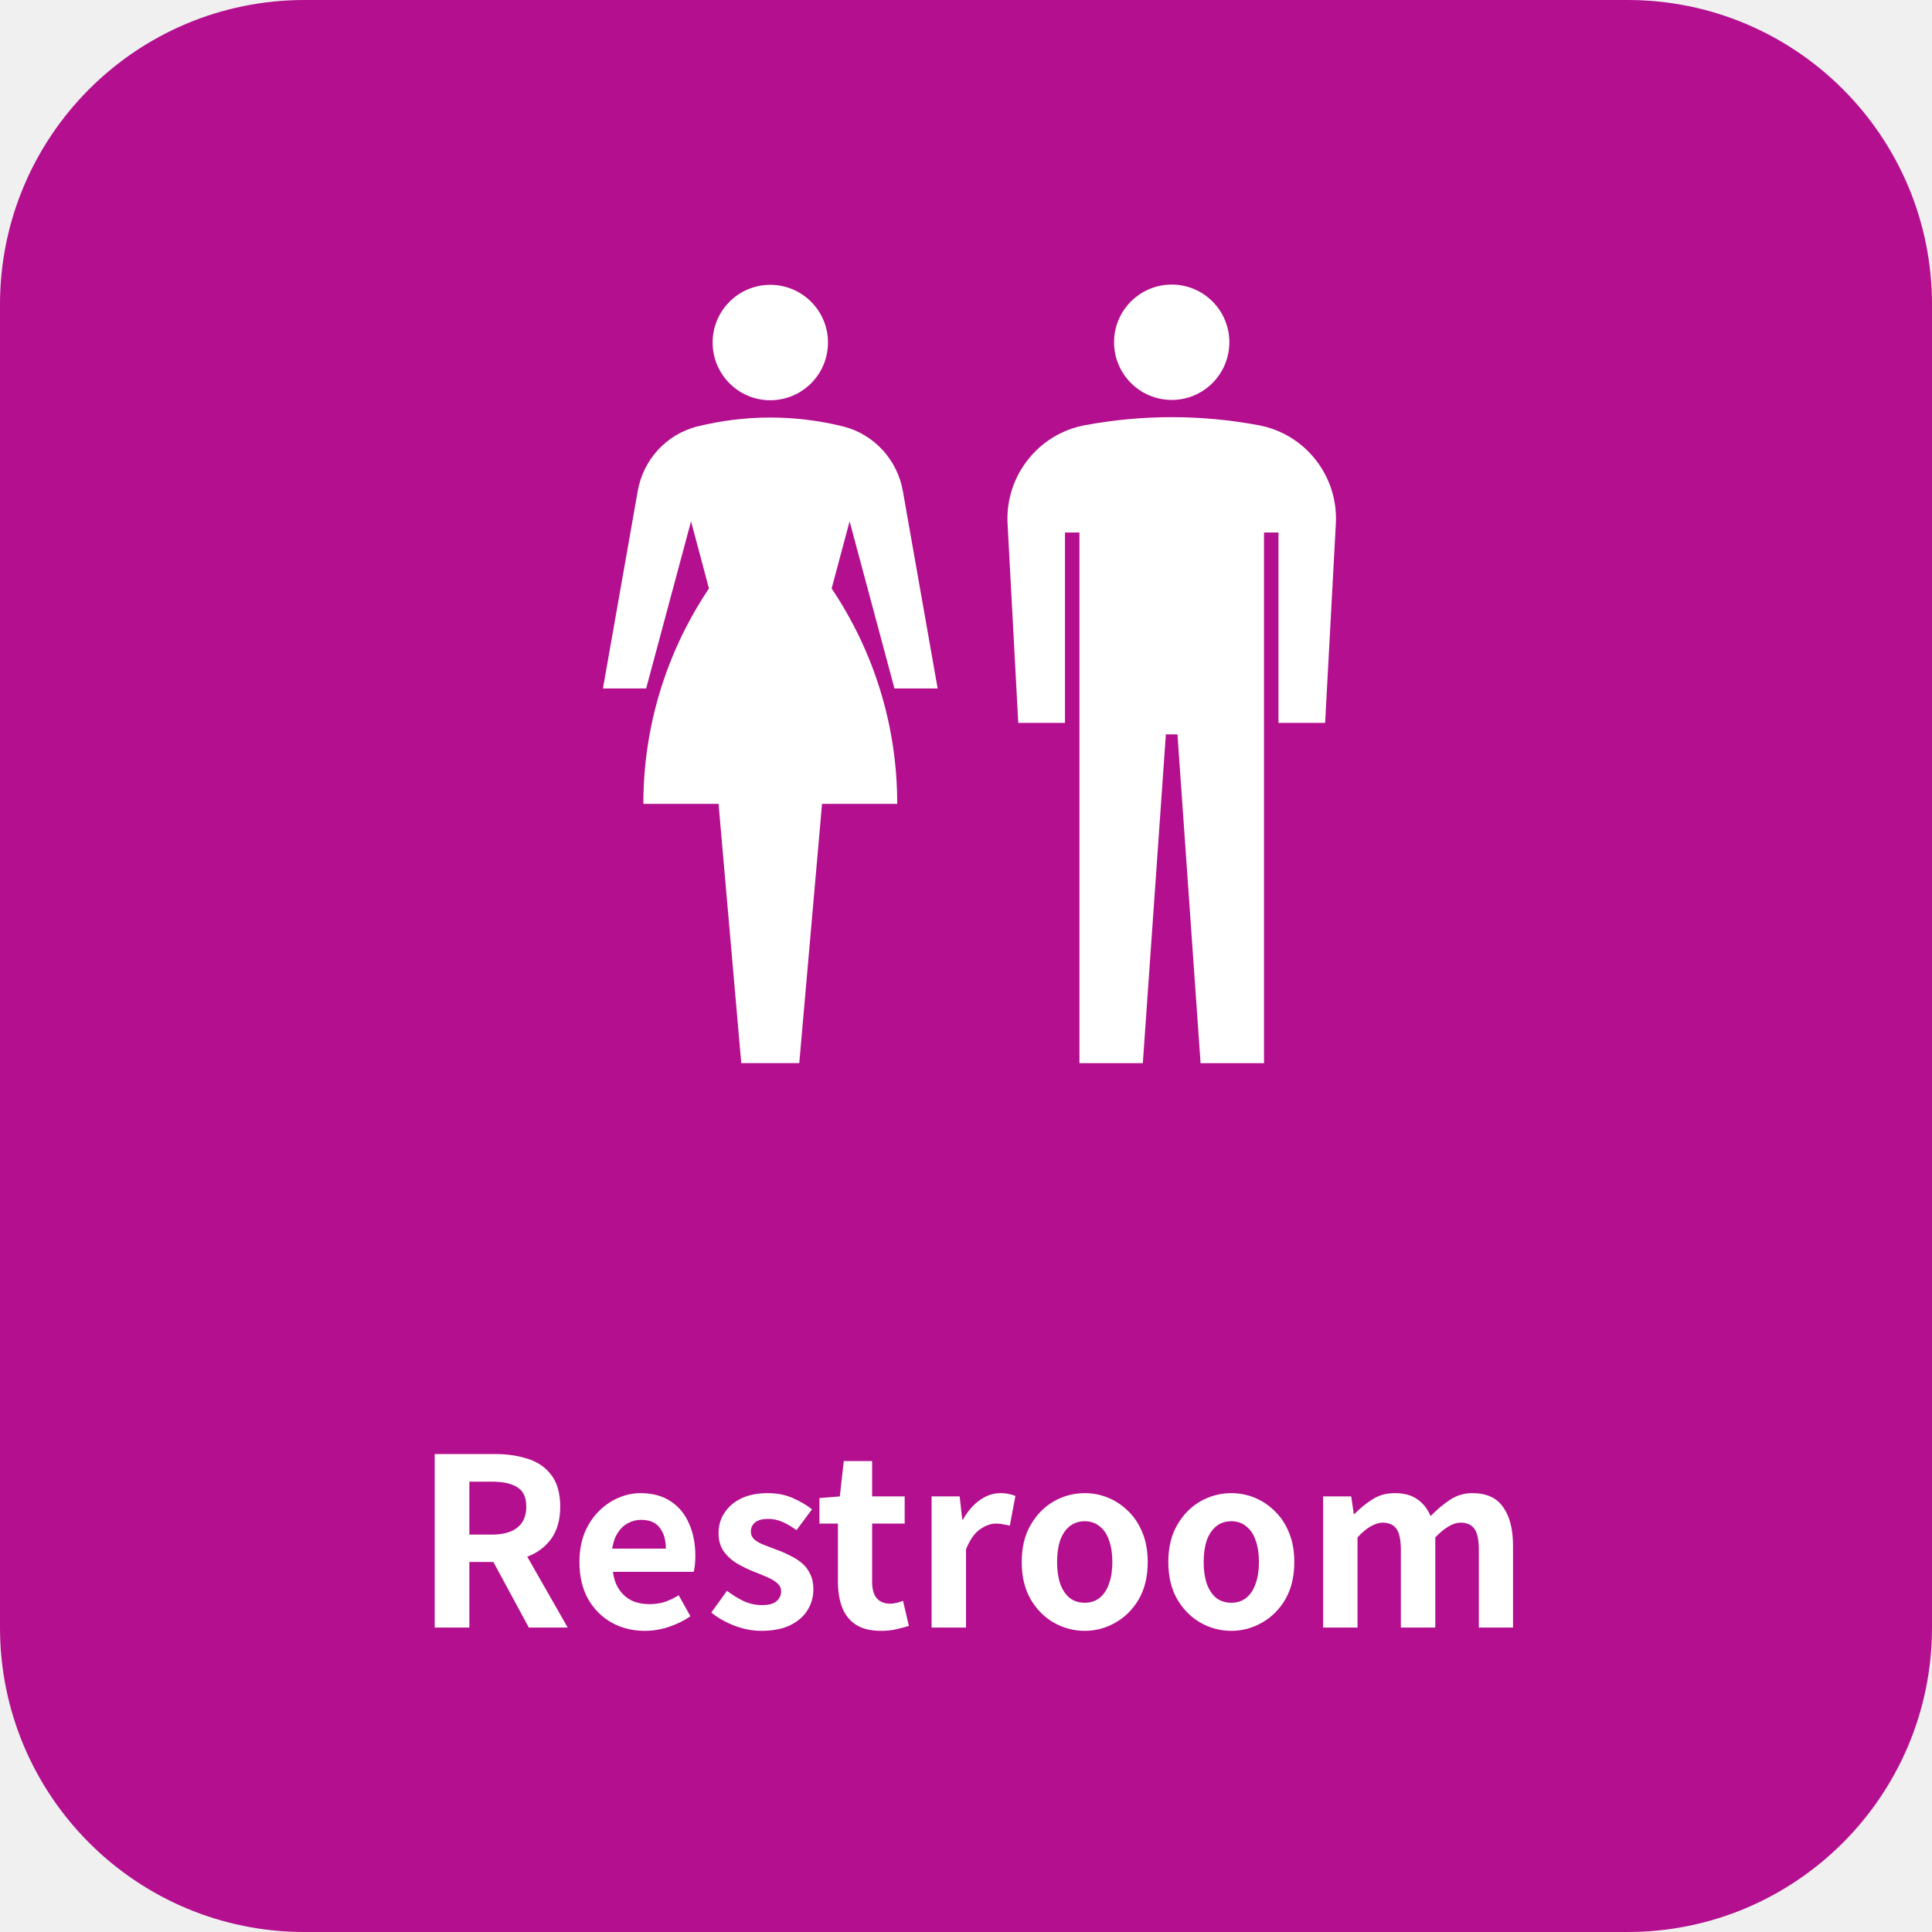
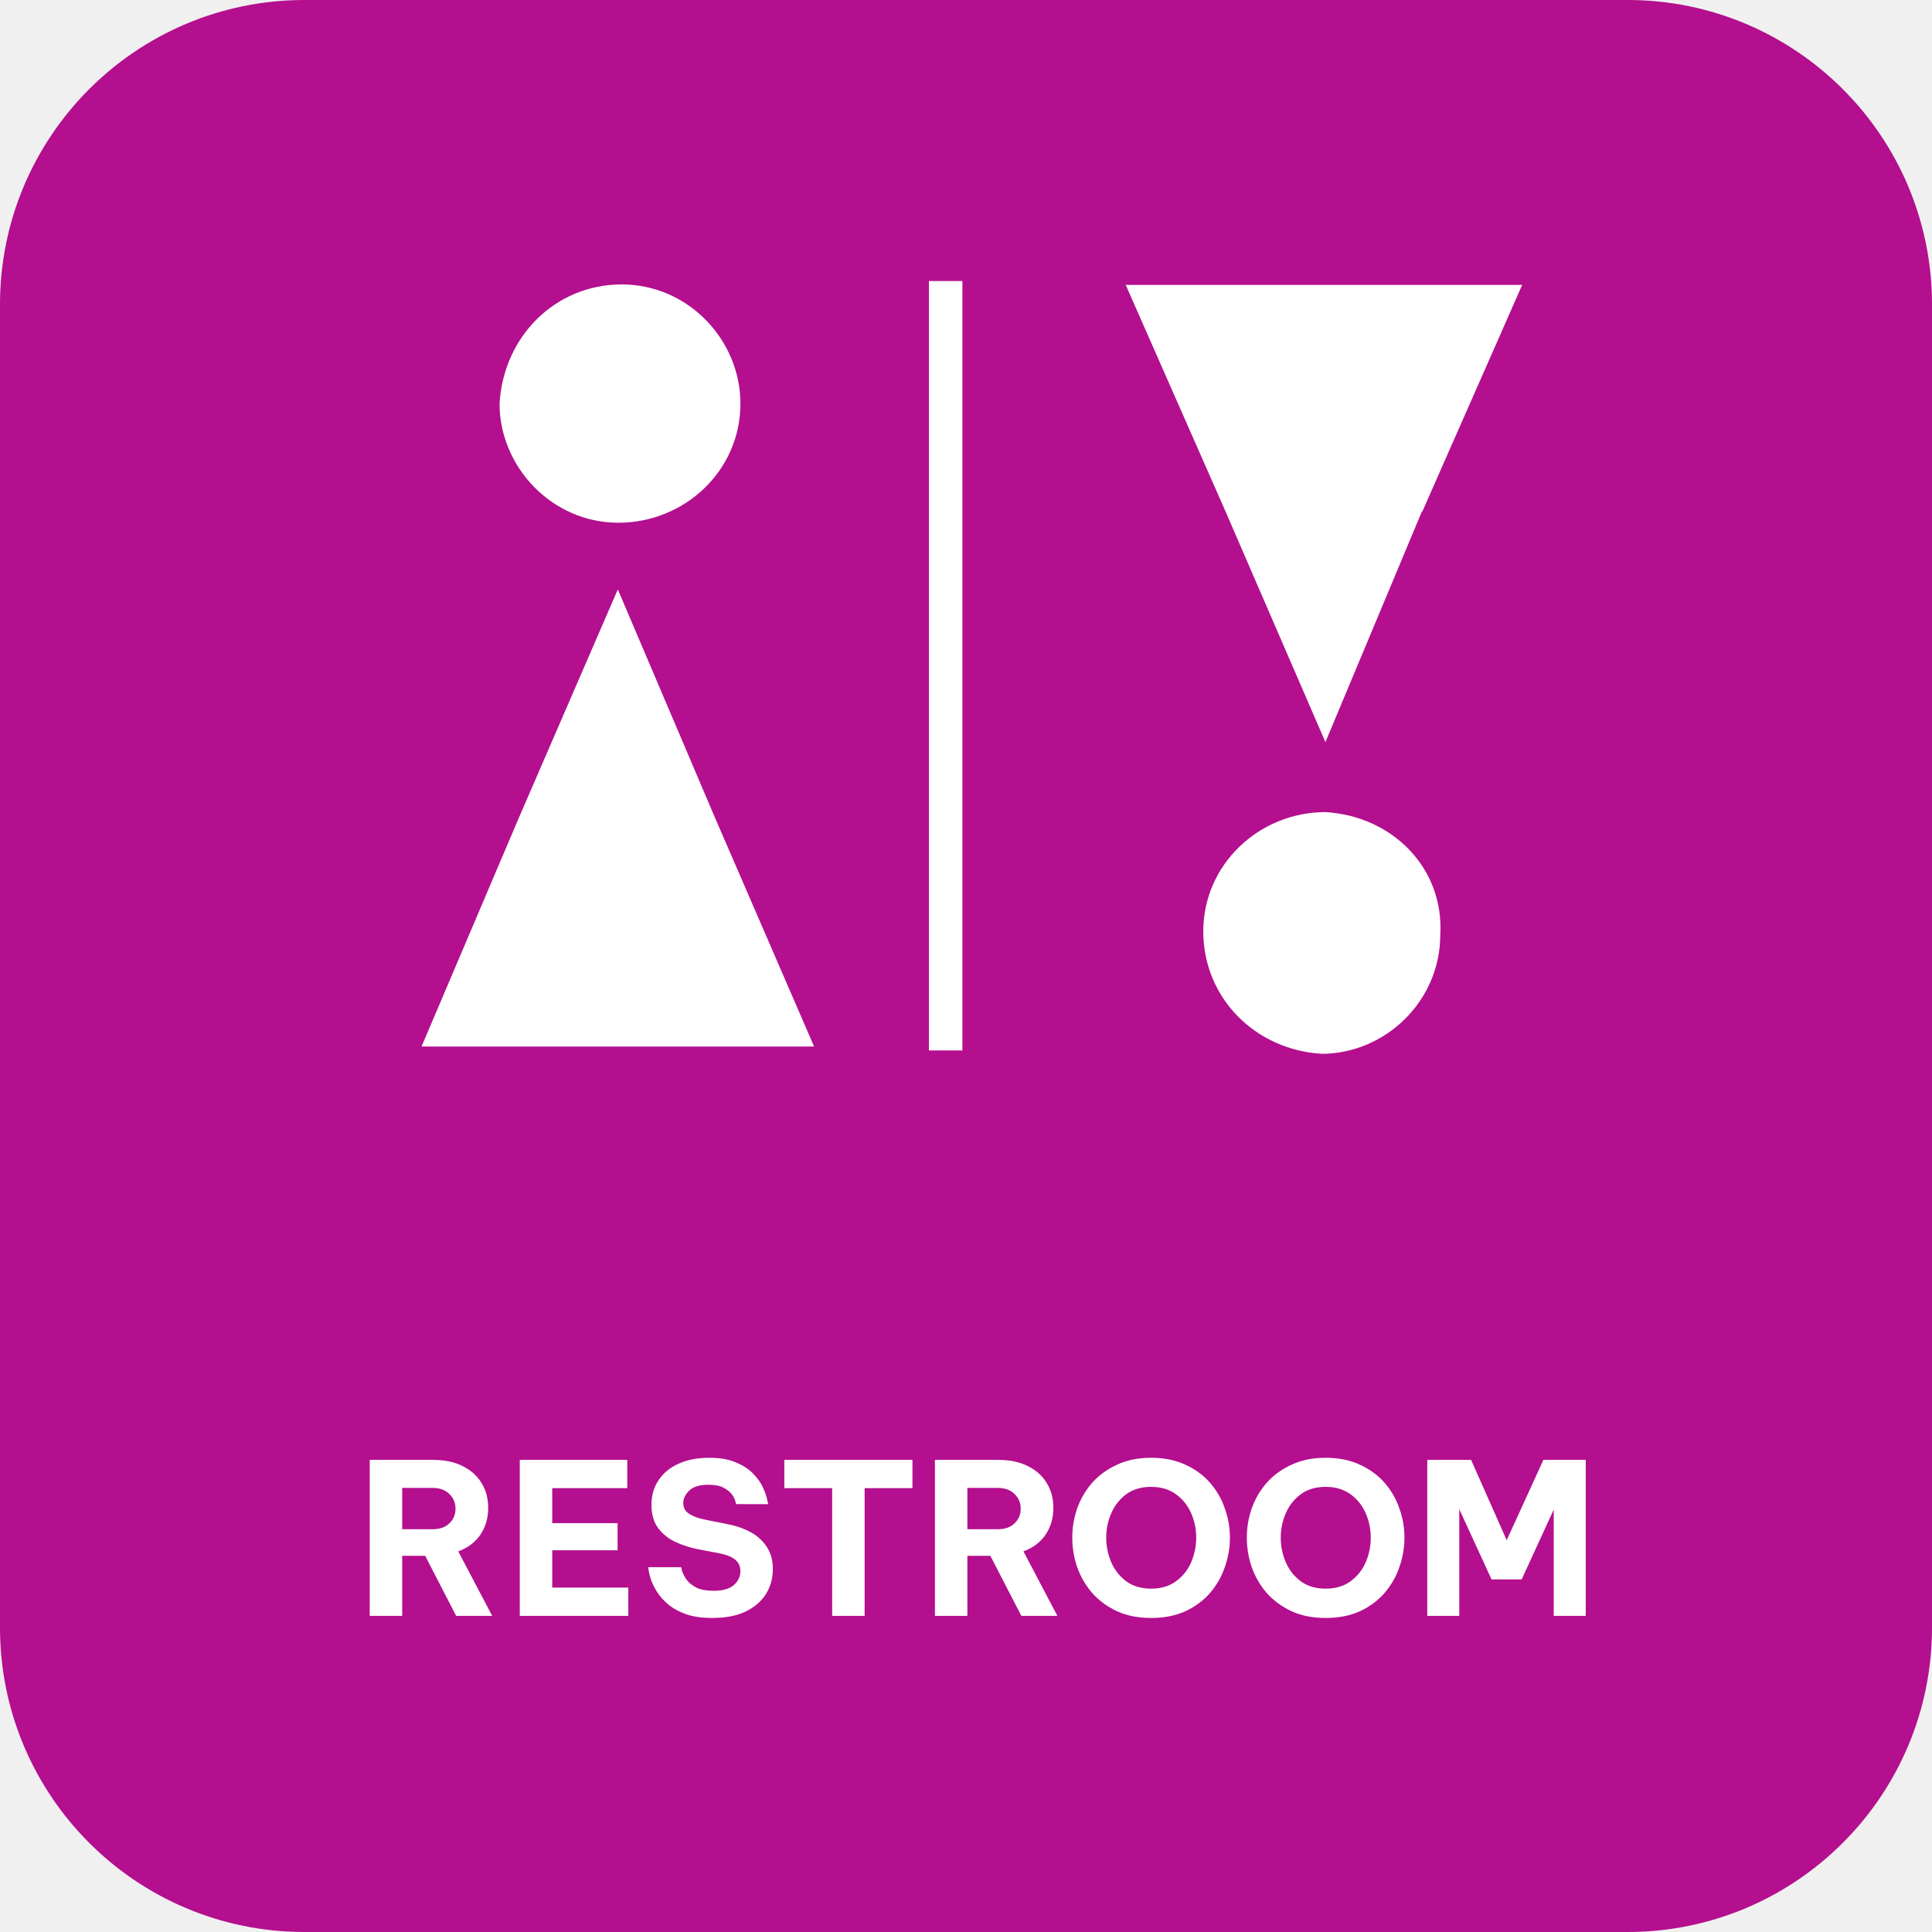
<svg xmlns="http://www.w3.org/2000/svg" width="165" height="165" viewBox="0 0 165 165" fill="none">
  <rect x="2" y="2" width="161" height="161" rx="24" fill="#B30F8E" />
  <rect x="2" y="2" width="161" height="161" rx="24" stroke="#B30F8E" stroke-width="4" />
-   <path d="M37.125 139V124.18H42.265C43.318 124.18 44.265 124.32 45.105 124.6C45.945 124.867 46.611 125.333 47.105 126C47.598 126.653 47.845 127.547 47.845 128.68C47.845 129.773 47.598 130.673 47.105 131.38C46.611 132.073 45.945 132.587 45.105 132.92C44.265 133.24 43.318 133.4 42.265 133.4H40.085V139H37.125ZM40.085 131.06H42.005C42.965 131.06 43.691 130.86 44.185 130.46C44.691 130.06 44.945 129.467 44.945 128.68C44.945 127.88 44.691 127.327 44.185 127.02C43.691 126.7 42.965 126.54 42.005 126.54H40.085V131.06ZM45.165 139L41.725 132.64L43.805 130.8L48.485 139H45.165ZM55.066 139.28C54.026 139.28 53.086 139.047 52.245 138.58C51.406 138.113 50.732 137.44 50.225 136.56C49.732 135.68 49.486 134.627 49.486 133.4C49.486 132.493 49.626 131.68 49.906 130.96C50.199 130.24 50.592 129.627 51.086 129.12C51.592 128.6 52.152 128.207 52.766 127.94C53.392 127.66 54.039 127.52 54.706 127.52C55.732 127.52 56.592 127.753 57.285 128.22C57.979 128.673 58.499 129.307 58.846 130.12C59.206 130.92 59.386 131.84 59.386 132.88C59.386 133.147 59.372 133.407 59.346 133.66C59.319 133.9 59.285 134.093 59.245 134.24H52.346C52.425 134.84 52.605 135.347 52.886 135.76C53.166 136.173 53.526 136.487 53.965 136.7C54.406 136.9 54.906 137 55.465 137C55.919 137 56.346 136.94 56.745 136.82C57.145 136.687 57.552 136.493 57.965 136.24L58.965 138.04C58.419 138.413 57.806 138.713 57.126 138.94C56.446 139.167 55.759 139.28 55.066 139.28ZM52.285 132.26H56.865C56.865 131.513 56.692 130.92 56.346 130.48C56.012 130.027 55.479 129.8 54.745 129.8C54.359 129.8 53.992 129.893 53.645 130.08C53.299 130.253 53.005 130.527 52.766 130.9C52.526 131.26 52.365 131.713 52.285 132.26ZM65.007 139.28C64.26 139.28 63.5 139.133 62.727 138.84C61.967 138.547 61.307 138.173 60.747 137.72L62.087 135.86C62.58 136.233 63.067 136.533 63.547 136.76C64.04 136.973 64.553 137.08 65.087 137.08C65.647 137.08 66.053 136.973 66.307 136.76C66.573 136.533 66.707 136.247 66.707 135.9C66.707 135.62 66.593 135.387 66.367 135.2C66.14 135 65.847 134.827 65.487 134.68C65.127 134.52 64.753 134.367 64.367 134.22C63.9 134.033 63.433 133.807 62.967 133.54C62.513 133.273 62.133 132.933 61.827 132.52C61.52 132.093 61.367 131.567 61.367 130.94C61.367 130.273 61.54 129.687 61.887 129.18C62.233 128.66 62.713 128.253 63.327 127.96C63.953 127.667 64.693 127.52 65.547 127.52C66.36 127.52 67.08 127.66 67.707 127.94C68.347 128.22 68.893 128.54 69.347 128.9L68.027 130.68C67.627 130.387 67.227 130.153 66.827 129.98C66.44 129.807 66.04 129.72 65.627 129.72C65.107 129.72 64.727 129.82 64.487 130.02C64.247 130.22 64.127 130.48 64.127 130.8C64.127 131.067 64.227 131.293 64.427 131.48C64.627 131.653 64.9 131.807 65.247 131.94C65.593 132.073 65.96 132.213 66.347 132.36C66.72 132.493 67.087 132.653 67.447 132.84C67.82 133.013 68.16 133.227 68.467 133.48C68.773 133.733 69.013 134.047 69.187 134.42C69.373 134.78 69.467 135.22 69.467 135.74C69.467 136.393 69.293 136.993 68.947 137.54C68.613 138.073 68.113 138.5 67.447 138.82C66.793 139.127 65.98 139.28 65.007 139.28ZM75.243 139.28C74.362 139.28 73.649 139.107 73.103 138.76C72.556 138.4 72.162 137.907 71.922 137.28C71.683 136.653 71.562 135.927 71.562 135.1V130.12H69.983V127.94L71.722 127.8L72.062 124.78H74.483V127.8H77.263V130.12H74.483V135.08C74.483 135.72 74.616 136.193 74.882 136.5C75.149 136.807 75.529 136.96 76.022 136.96C76.209 136.96 76.403 136.933 76.603 136.88C76.802 136.827 76.976 136.773 77.123 136.72L77.623 138.86C77.316 138.953 76.963 139.047 76.562 139.14C76.176 139.233 75.736 139.28 75.243 139.28ZM79.561 139V127.8H81.96L82.18 129.78H82.24C82.654 129.047 83.141 128.487 83.701 128.1C84.26 127.713 84.834 127.52 85.421 127.52C85.74 127.52 85.994 127.547 86.18 127.6C86.38 127.64 86.561 127.693 86.721 127.76L86.24 130.3C86.027 130.247 85.834 130.207 85.66 130.18C85.501 130.14 85.294 130.12 85.04 130.12C84.614 130.12 84.16 130.287 83.68 130.62C83.214 130.953 82.82 131.52 82.501 132.32V139H79.561ZM92.639 139.28C91.706 139.28 90.826 139.047 89.999 138.58C89.186 138.113 88.526 137.447 88.019 136.58C87.512 135.7 87.259 134.64 87.259 133.4C87.259 132.16 87.512 131.107 88.019 130.24C88.526 129.36 89.186 128.687 89.999 128.22C90.826 127.753 91.706 127.52 92.639 127.52C93.346 127.52 94.019 127.653 94.659 127.92C95.299 128.187 95.872 128.573 96.379 129.08C96.886 129.573 97.286 130.187 97.579 130.92C97.872 131.64 98.019 132.467 98.019 133.4C98.019 134.64 97.766 135.7 97.259 136.58C96.752 137.447 96.086 138.113 95.259 138.58C94.446 139.047 93.572 139.28 92.639 139.28ZM92.639 136.88C93.146 136.88 93.572 136.74 93.919 136.46C94.279 136.167 94.546 135.76 94.719 135.24C94.906 134.72 94.999 134.107 94.999 133.4C94.999 132.693 94.906 132.08 94.719 131.56C94.546 131.04 94.279 130.64 93.919 130.36C93.572 130.067 93.146 129.92 92.639 129.92C92.132 129.92 91.699 130.067 91.339 130.36C90.992 130.64 90.726 131.04 90.539 131.56C90.366 132.08 90.279 132.693 90.279 133.4C90.279 134.107 90.366 134.72 90.539 135.24C90.726 135.76 90.992 136.167 91.339 136.46C91.699 136.74 92.132 136.88 92.639 136.88ZM105.158 139.28C104.225 139.28 103.345 139.047 102.518 138.58C101.705 138.113 101.045 137.447 100.538 136.58C100.032 135.7 99.778 134.64 99.778 133.4C99.778 132.16 100.032 131.107 100.538 130.24C101.045 129.36 101.705 128.687 102.518 128.22C103.345 127.753 104.225 127.52 105.158 127.52C105.865 127.52 106.538 127.653 107.178 127.92C107.818 128.187 108.392 128.573 108.898 129.08C109.405 129.573 109.805 130.187 110.098 130.92C110.392 131.64 110.538 132.467 110.538 133.4C110.538 134.64 110.285 135.7 109.778 136.58C109.272 137.447 108.605 138.113 107.778 138.58C106.965 139.047 106.092 139.28 105.158 139.28ZM105.158 136.88C105.665 136.88 106.092 136.74 106.438 136.46C106.798 136.167 107.065 135.76 107.238 135.24C107.425 134.72 107.518 134.107 107.518 133.4C107.518 132.693 107.425 132.08 107.238 131.56C107.065 131.04 106.798 130.64 106.438 130.36C106.092 130.067 105.665 129.92 105.158 129.92C104.652 129.92 104.218 130.067 103.858 130.36C103.512 130.64 103.245 131.04 103.058 131.56C102.885 132.08 102.798 132.693 102.798 133.4C102.798 134.107 102.885 134.72 103.058 135.24C103.245 135.76 103.512 136.167 103.858 136.46C104.218 136.74 104.652 136.88 105.158 136.88ZM112.998 139V127.8H115.398L115.618 129.3H115.678C116.145 128.82 116.651 128.407 117.198 128.06C117.745 127.7 118.385 127.52 119.118 127.52C119.918 127.52 120.558 127.693 121.038 128.04C121.531 128.373 121.911 128.853 122.178 129.48C122.711 128.933 123.258 128.473 123.818 128.1C124.391 127.713 125.038 127.52 125.758 127.52C126.958 127.52 127.831 127.92 128.378 128.72C128.938 129.507 129.218 130.607 129.218 132.02V139H126.298V132.38C126.298 131.513 126.171 130.907 125.918 130.56C125.665 130.213 125.271 130.04 124.738 130.04C124.418 130.04 124.078 130.147 123.718 130.36C123.371 130.56 122.991 130.873 122.578 131.3V139H119.638V132.38C119.638 131.513 119.511 130.907 119.258 130.56C119.005 130.213 118.611 130.04 118.078 130.04C117.771 130.04 117.431 130.147 117.058 130.36C116.698 130.56 116.325 130.873 115.938 131.3V139H112.998Z" fill="white" />
-   <path d="M65.781 34.182C68.507 34.182 70.713 31.977 70.713 29.251C70.713 26.536 68.507 24.325 65.781 24.325C63.066 24.325 60.861 26.536 60.861 29.251C60.861 31.977 63.066 34.182 65.781 34.182Z" fill="white" />
-   <path d="M100.071 34.156C102.791 34.156 104.991 31.951 104.991 29.225C104.991 26.51 102.791 24.304 100.071 24.304C97.35 24.304 95.145 26.51 95.145 29.225C95.145 31.951 97.35 34.156 100.071 34.156Z" fill="white" />
-   <path d="M107.459 36.31C105.065 35.866 102.594 35.628 100.073 35.628C97.546 35.628 95.075 35.866 92.676 36.31C88.62 37.058 85.833 40.715 86.049 44.726L86.963 61.736H90.953V45.48H92.188V90.798H97.602L99.569 62.717H100.56L102.533 90.798H107.952V45.48H109.187V61.736H113.171L114.086 44.726C114.307 40.715 111.531 37.058 107.459 36.31Z" fill="white" />
-   <path d="M76.389 58.797H80.079L77.103 41.914C76.638 39.316 74.704 37.089 71.978 36.413C69.995 35.925 67.917 35.659 65.784 35.659C63.65 35.659 61.578 35.925 59.589 36.413C56.857 37.089 54.929 39.316 54.469 41.914L51.494 58.797H55.184L59.018 44.524L60.547 50.259C57.018 55.517 54.946 61.839 54.946 68.654H61.367L63.307 90.796H68.26L70.205 68.654H76.627C76.627 61.839 74.56 55.517 71.025 50.259L72.56 44.524L76.389 58.797Z" fill="white" />
+   <path d="M31.576 138V124.68H36.977C37.961 124.68 38.8 124.854 39.496 125.202C40.205 125.55 40.745 126.03 41.117 126.642C41.501 127.254 41.693 127.962 41.693 128.766C41.693 129.642 41.471 130.41 41.026 131.07C40.583 131.718 39.953 132.192 39.136 132.492L42.035 138H38.956L36.31 132.87H34.349V138H31.576ZM36.941 127.074H34.349V130.602H36.941C37.553 130.602 38.032 130.434 38.38 130.098C38.728 129.762 38.903 129.348 38.903 128.856C38.903 128.352 38.728 127.932 38.38 127.596C38.032 127.248 37.553 127.074 36.941 127.074ZM44.391 138V124.68H53.571V127.092H47.163V130.08H52.743V132.402H47.163V135.588H53.661V138H44.391ZM60.837 138.18C59.974 138.18 59.236 138.078 58.623 137.874C58.023 137.658 57.52 137.388 57.111 137.064C56.715 136.728 56.398 136.38 56.157 136.02C55.917 135.648 55.737 135.3 55.617 134.976C55.51 134.64 55.438 134.37 55.401 134.166C55.377 133.95 55.365 133.842 55.365 133.842H58.173C58.173 133.842 58.197 133.944 58.245 134.148C58.306 134.352 58.425 134.592 58.605 134.868C58.785 135.132 59.062 135.366 59.434 135.57C59.806 135.762 60.309 135.858 60.946 135.858C61.725 135.858 62.301 135.696 62.673 135.372C63.045 135.036 63.231 134.64 63.231 134.184C63.231 133.776 63.087 133.452 62.8 133.212C62.523 132.972 62.092 132.792 61.504 132.672L59.721 132.33C59.002 132.198 58.33 131.988 57.706 131.7C57.093 131.412 56.596 131.016 56.212 130.512C55.828 129.996 55.636 129.336 55.636 128.532C55.636 127.716 55.84 127.008 56.248 126.408C56.656 125.796 57.225 125.328 57.958 125.004C58.702 124.668 59.572 124.5 60.568 124.5C61.504 124.5 62.278 124.638 62.889 124.914C63.514 125.178 64.005 125.508 64.365 125.904C64.737 126.288 65.007 126.678 65.175 127.074C65.356 127.47 65.469 127.8 65.517 128.064C65.578 128.328 65.608 128.46 65.608 128.46H62.871C62.871 128.46 62.847 128.376 62.8 128.208C62.764 128.04 62.667 127.848 62.511 127.632C62.355 127.416 62.115 127.224 61.791 127.056C61.48 126.888 61.047 126.804 60.495 126.804C59.739 126.804 59.194 126.972 58.858 127.308C58.522 127.632 58.353 127.986 58.353 128.37C58.353 128.766 58.522 129.072 58.858 129.288C59.194 129.504 59.632 129.666 60.172 129.774L62.062 130.152C62.782 130.284 63.441 130.506 64.041 130.818C64.641 131.13 65.115 131.55 65.463 132.078C65.823 132.594 66.004 133.236 66.004 134.004C66.004 134.796 65.805 135.51 65.409 136.146C65.013 136.77 64.431 137.268 63.663 137.64C62.895 138 61.953 138.18 60.837 138.18ZM71.07 138V127.092H66.984V124.68H77.928V127.092H73.842V138H71.07ZM79.846 138V124.68H85.246C86.23 124.68 87.07 124.854 87.766 125.202C88.474 125.55 89.014 126.03 89.386 126.642C89.77 127.254 89.962 127.962 89.962 128.766C89.962 129.642 89.74 130.41 89.296 131.07C88.852 131.718 88.222 132.192 87.406 132.492L90.304 138H87.226L84.58 132.87H82.618V138H79.846ZM85.21 127.074H82.618V130.602H85.21C85.822 130.602 86.302 130.434 86.65 130.098C86.998 129.762 87.172 129.348 87.172 128.856C87.172 128.352 86.998 127.932 86.65 127.596C86.302 127.248 85.822 127.074 85.21 127.074ZM98.308 138.18C97.204 138.18 96.232 137.988 95.392 137.604C94.552 137.208 93.844 136.686 93.268 136.038C92.704 135.378 92.278 134.64 91.99 133.824C91.714 133.008 91.576 132.174 91.576 131.322C91.576 130.47 91.714 129.642 91.99 128.838C92.278 128.022 92.704 127.29 93.268 126.642C93.844 125.994 94.552 125.478 95.392 125.094C96.232 124.698 97.204 124.5 98.308 124.5C99.424 124.5 100.402 124.698 101.242 125.094C102.082 125.478 102.784 125.994 103.348 126.642C103.912 127.29 104.332 128.022 104.608 128.838C104.896 129.642 105.04 130.47 105.04 131.322C105.04 132.174 104.896 133.008 104.608 133.824C104.332 134.64 103.912 135.378 103.348 136.038C102.784 136.686 102.082 137.208 101.242 137.604C100.402 137.988 99.424 138.18 98.308 138.18ZM98.308 135.678C99.148 135.678 99.856 135.468 100.432 135.048C101.008 134.628 101.44 134.088 101.728 133.428C102.016 132.756 102.16 132.054 102.16 131.322C102.16 130.59 102.016 129.894 101.728 129.234C101.44 128.574 101.008 128.034 100.432 127.614C99.856 127.194 99.148 126.984 98.308 126.984C97.468 126.984 96.76 127.194 96.184 127.614C95.62 128.034 95.194 128.574 94.906 129.234C94.618 129.894 94.474 130.59 94.474 131.322C94.474 132.054 94.618 132.756 94.906 133.428C95.194 134.088 95.62 134.628 96.184 135.048C96.76 135.468 97.468 135.678 98.308 135.678ZM113.215 138.18C112.111 138.18 111.139 137.988 110.299 137.604C109.459 137.208 108.751 136.686 108.175 136.038C107.611 135.378 107.185 134.64 106.897 133.824C106.621 133.008 106.483 132.174 106.483 131.322C106.483 130.47 106.621 129.642 106.897 128.838C107.185 128.022 107.611 127.29 108.175 126.642C108.751 125.994 109.459 125.478 110.299 125.094C111.139 124.698 112.111 124.5 113.215 124.5C114.331 124.5 115.309 124.698 116.149 125.094C116.989 125.478 117.691 125.994 118.255 126.642C118.819 127.29 119.239 128.022 119.515 128.838C119.803 129.642 119.947 130.47 119.947 131.322C119.947 132.174 119.803 133.008 119.515 133.824C119.239 134.64 118.819 135.378 118.255 136.038C117.691 136.686 116.989 137.208 116.149 137.604C115.309 137.988 114.331 138.18 113.215 138.18ZM113.215 135.678C114.055 135.678 114.763 135.468 115.339 135.048C115.915 134.628 116.347 134.088 116.635 133.428C116.923 132.756 117.067 132.054 117.067 131.322C117.067 130.59 116.923 129.894 116.635 129.234C116.347 128.574 115.915 128.034 115.339 127.614C114.763 127.194 114.055 126.984 113.215 126.984C112.375 126.984 111.667 127.194 111.091 127.614C110.527 128.034 110.101 128.574 109.813 129.234C109.525 129.894 109.381 130.59 109.381 131.322C109.381 132.054 109.525 132.756 109.813 133.428C110.101 134.088 110.527 134.628 111.091 135.048C111.667 135.468 112.375 135.678 113.215 135.678ZM121.893 138V124.68H125.637L128.679 131.538L131.811 124.68H135.429V138H132.693V128.928L129.957 134.886H127.383L124.629 128.892V138H121.893Z" fill="white" />
+   <path d="M53.095 24.292C58.808 24.292 63.236 29.069 63.236 34.469C63.236 40.199 58.477 44.643 52.804 44.643C47.135 44.643 42.663 39.867 42.663 34.469C42.995 28.736 47.422 24.292 53.095 24.292ZM36 89.379L44.236 70.022L52.764 50.337L61 69.689L69.528 89.379H36ZM82.192 89.711H79.337V24H82.192V89.711ZM112.905 90C107.192 89.668 102.764 85.224 102.764 79.534C102.764 73.844 107.523 69.357 113.196 69.357C118.905 69.689 123.337 74.133 123.005 79.826C123.005 85.556 118.246 90 112.865 90H112.905ZM121.432 43.689L113.196 63.379L104.668 43.689L96.141 24.333H130L121.472 43.689H121.432Z" fill="white" />
</svg>
